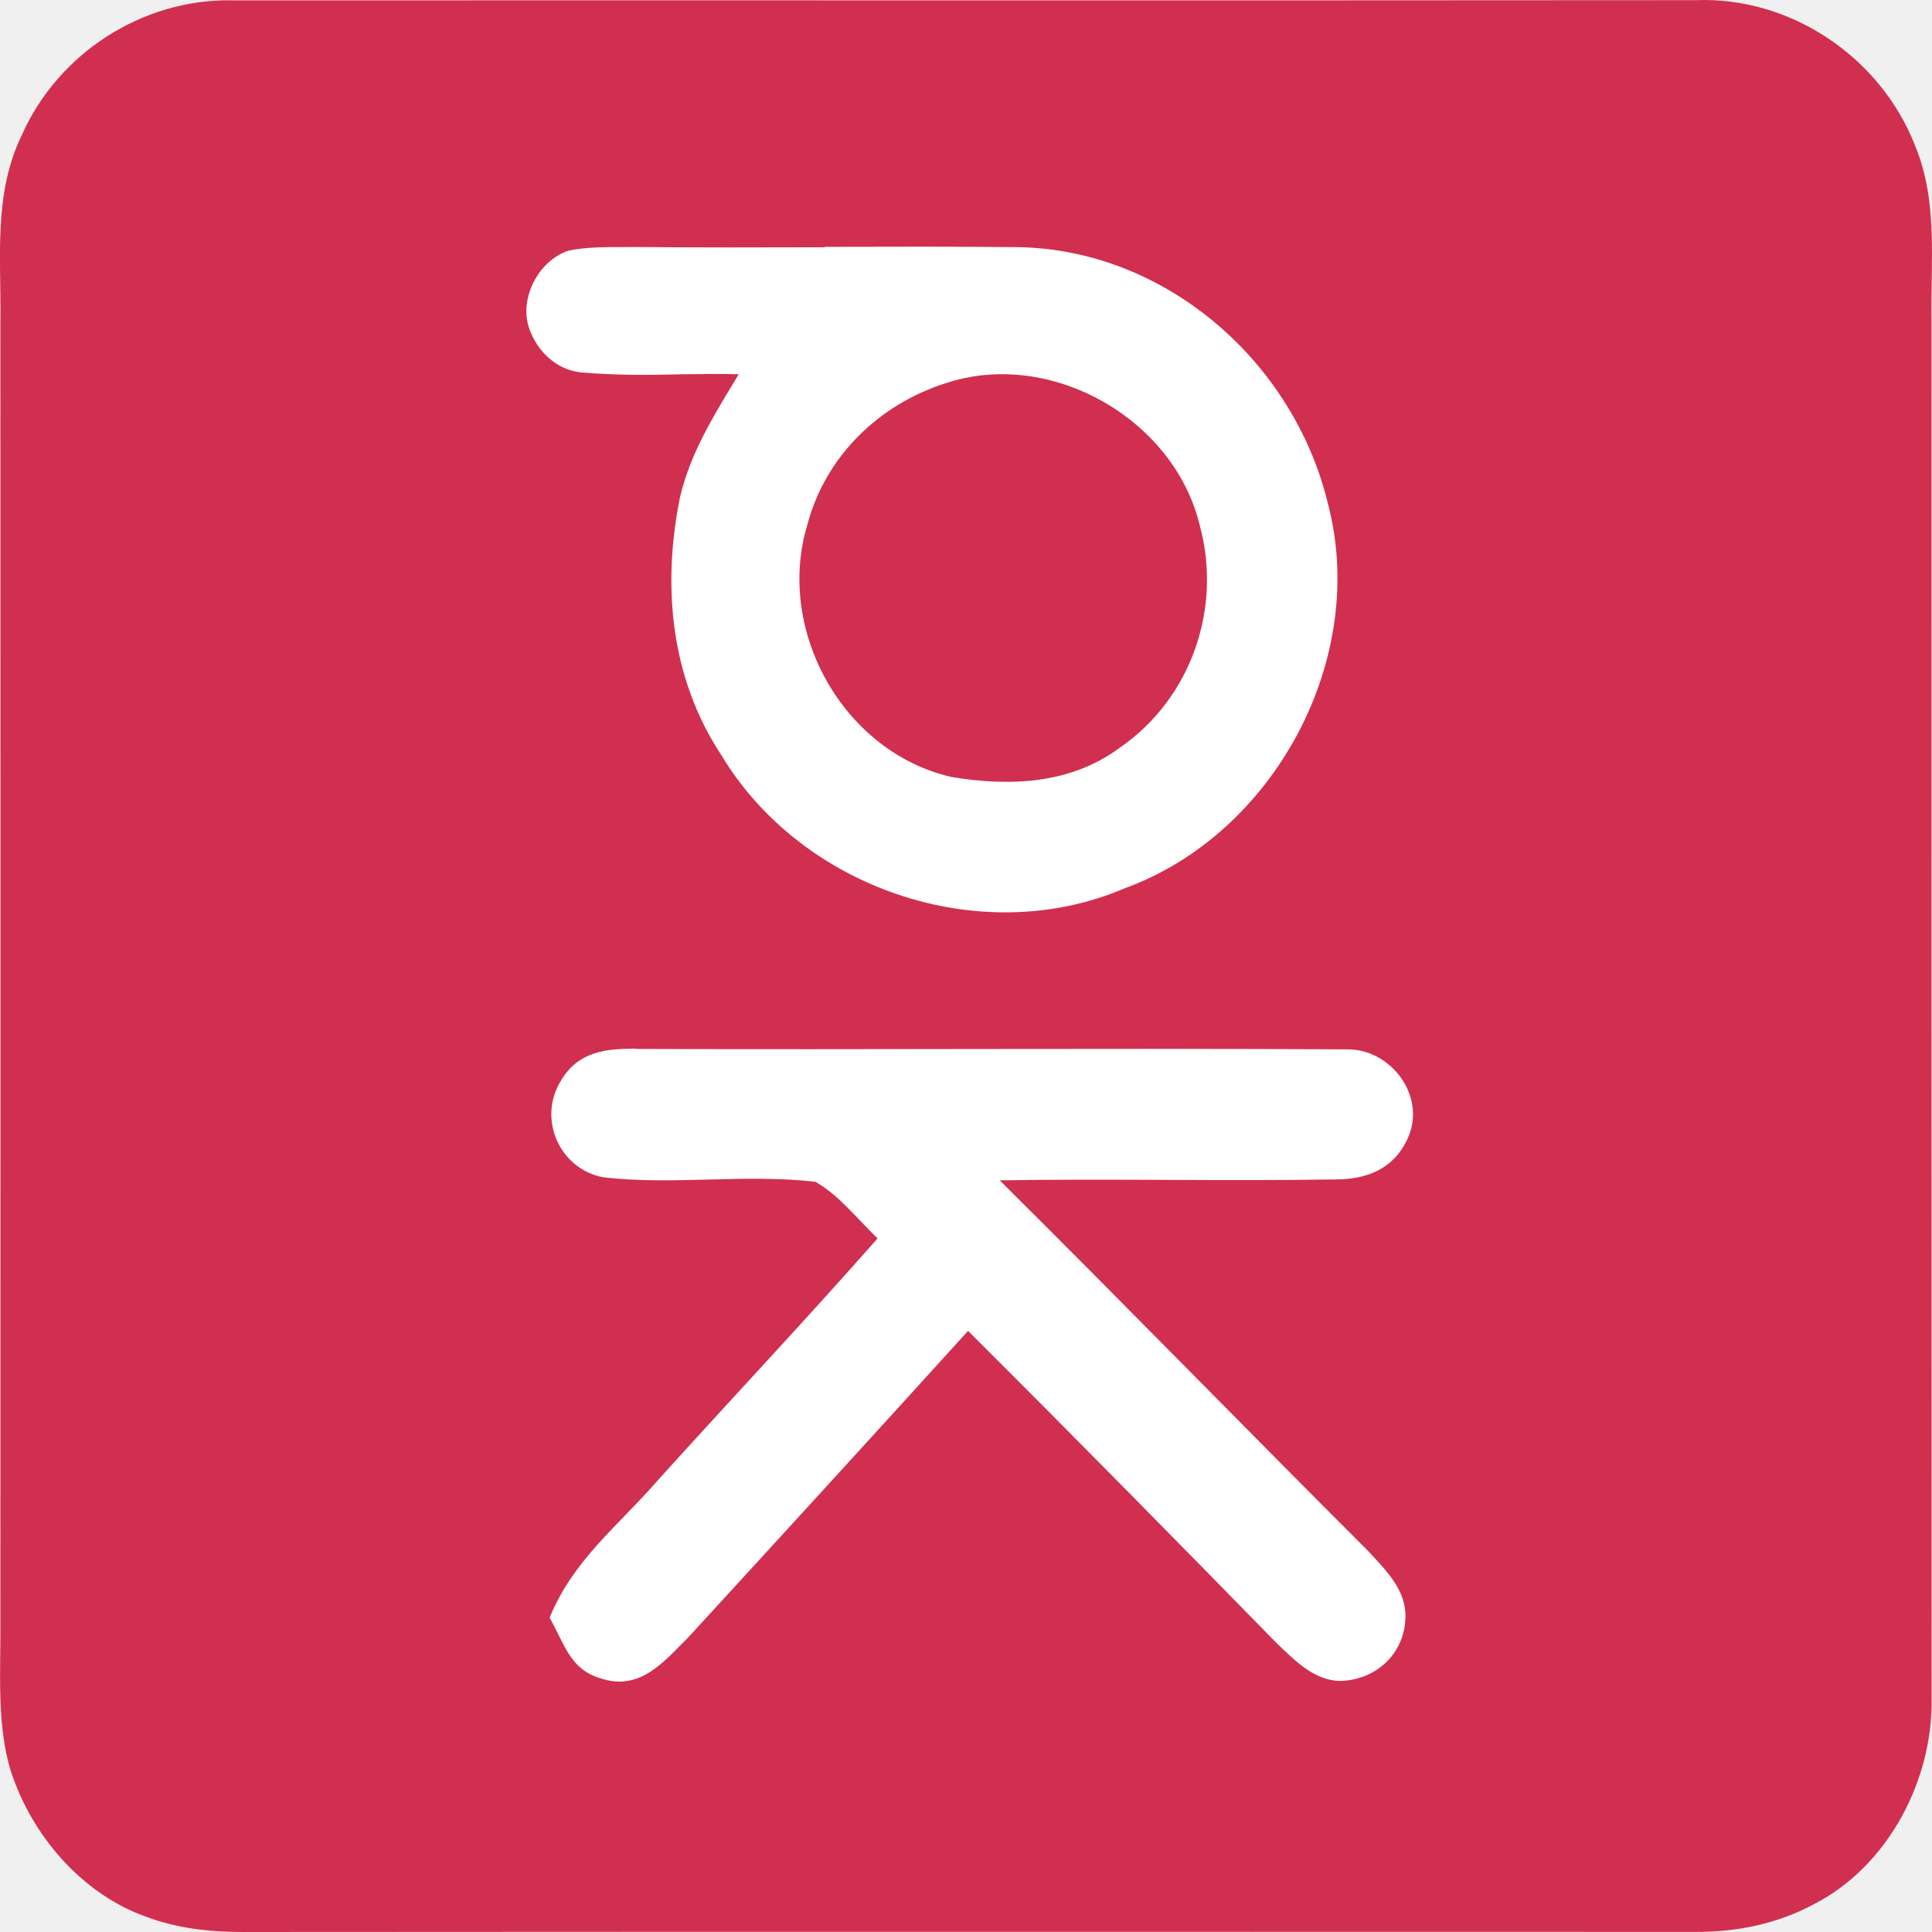
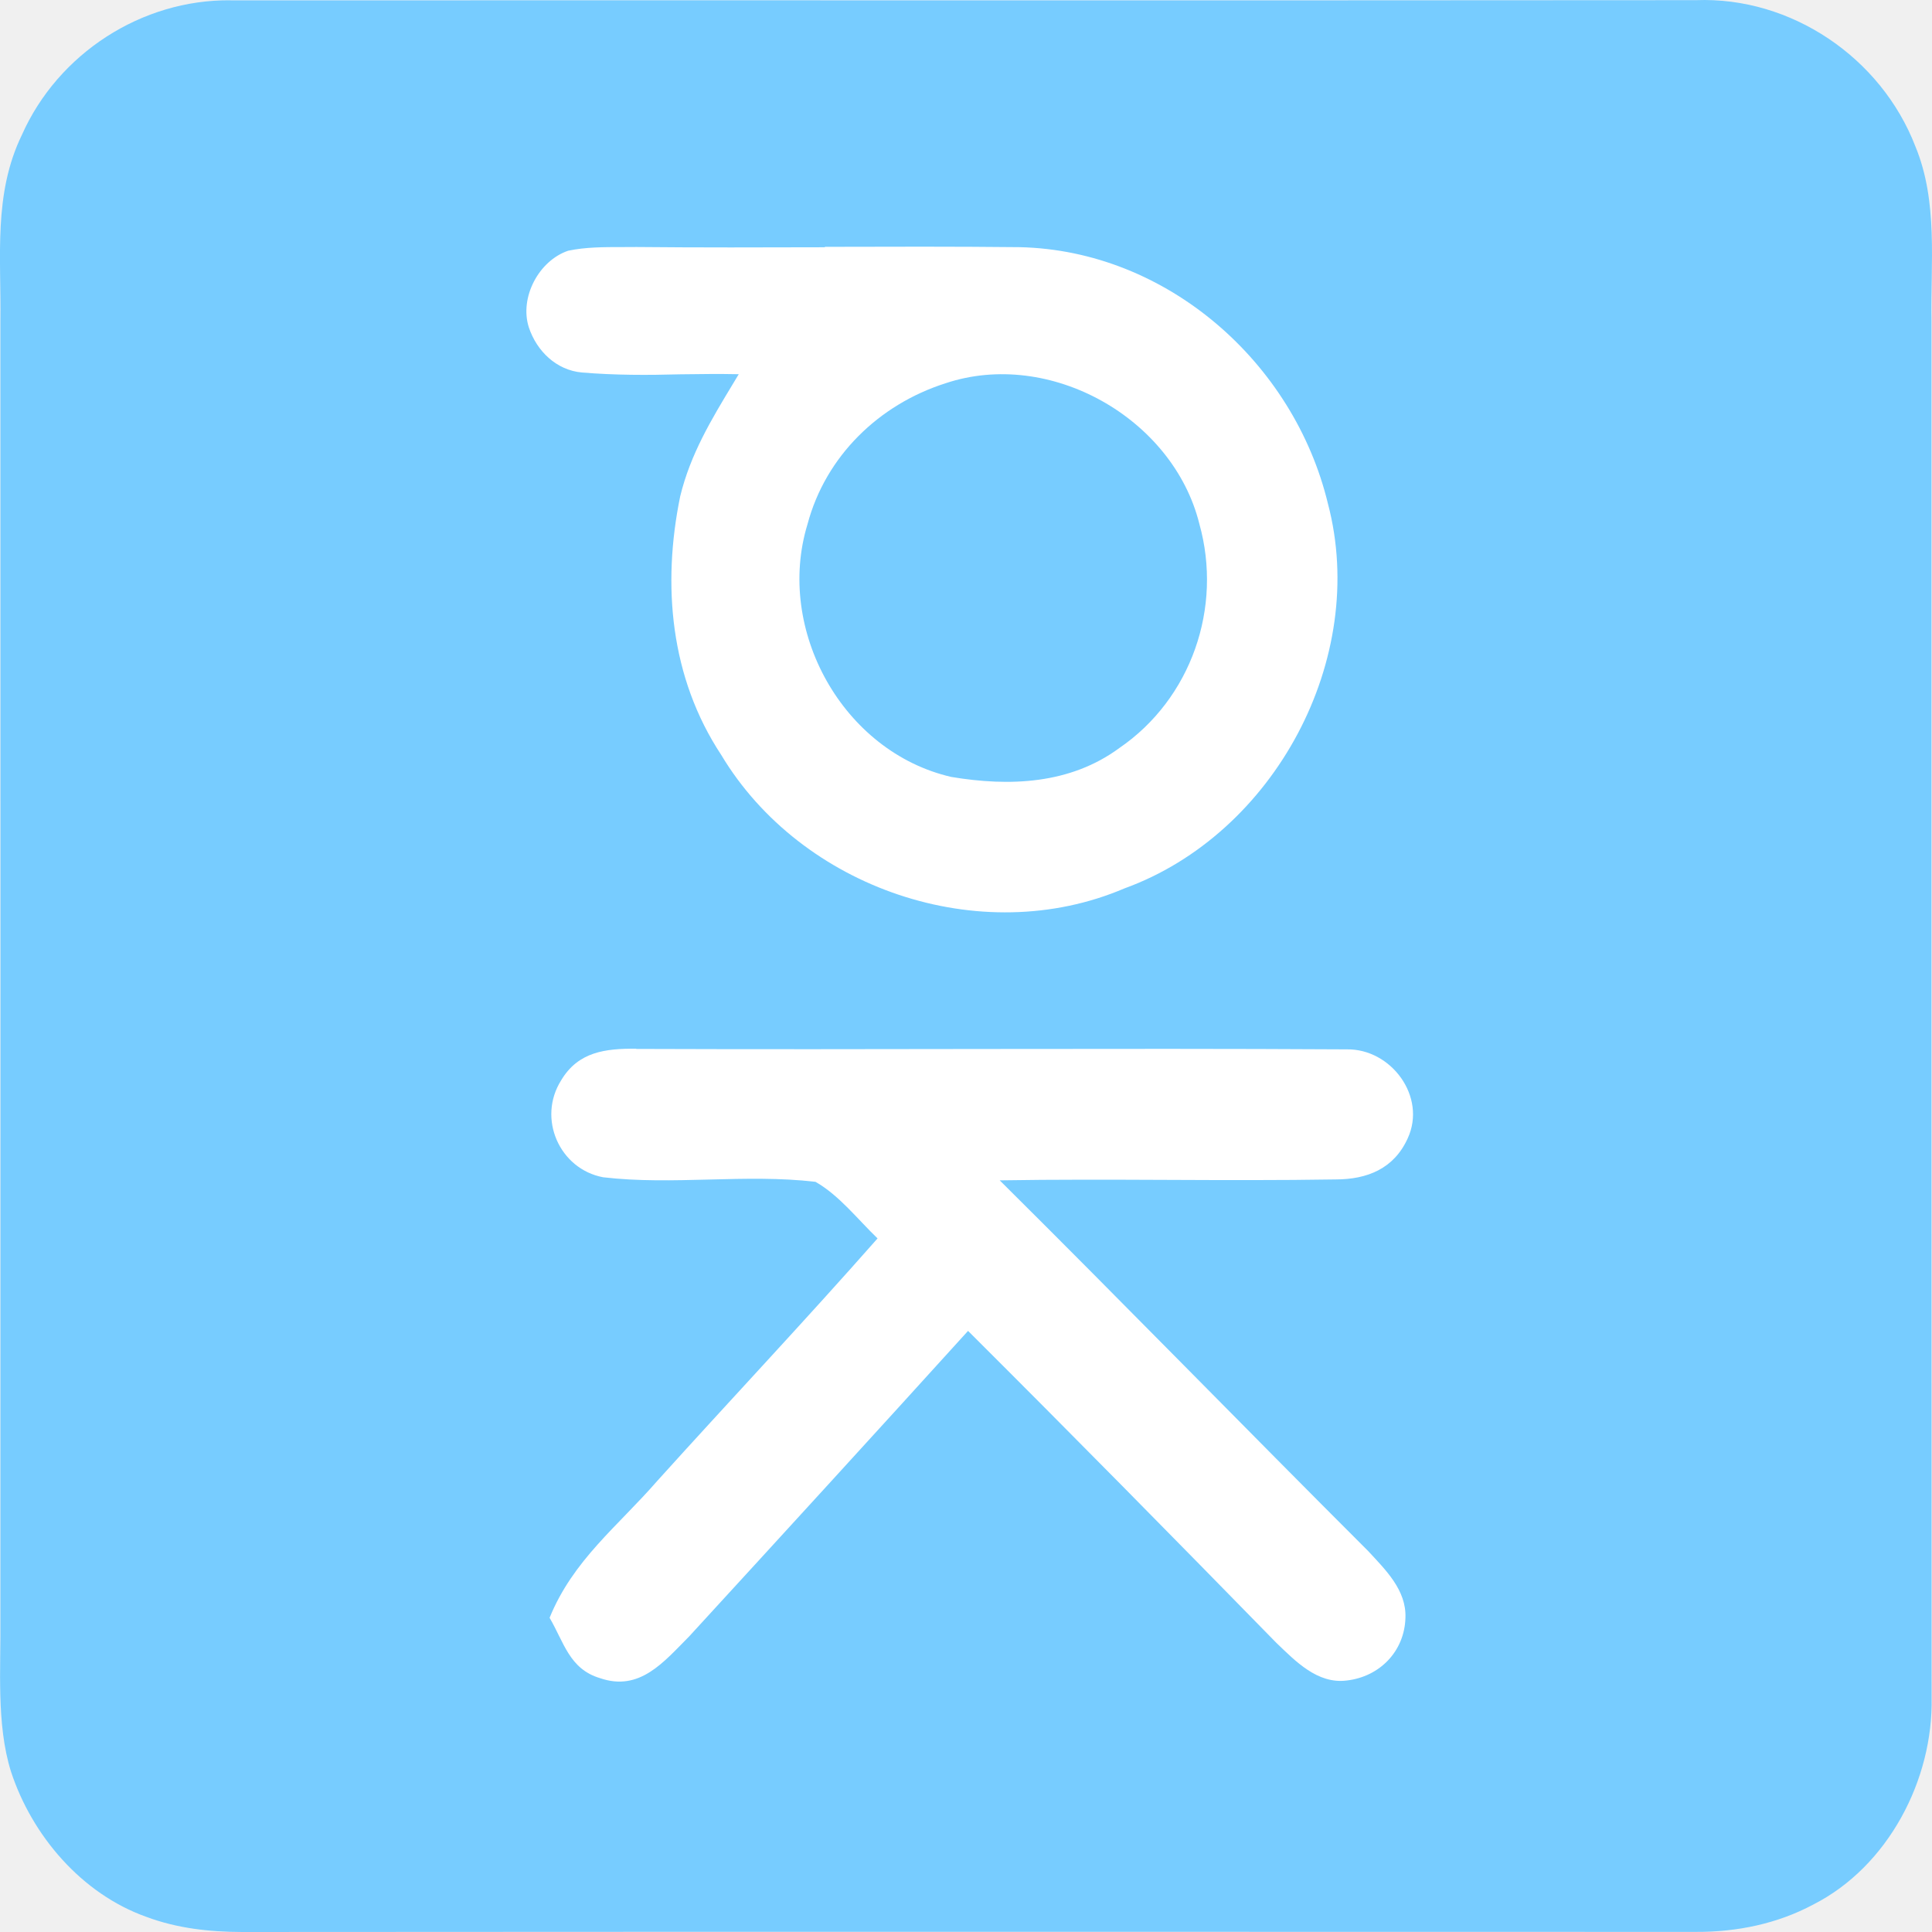
<svg xmlns="http://www.w3.org/2000/svg" width="105.834mm" height="105.833mm" viewBox="0 0 105.834 105.833" version="1.1" id="svg2537">
  <defs id="defs2534" />
  <g id="layer1" transform="translate(-2.950873,-89.81619)">
-     <path fill-rule="evenodd" clip-rule="evenodd" d="m 15.584,89.837 c 26.707,-0.012 53.561,0.012 80.262,-0.012 5.228,-0.2 10.153,3.15 12.029,8.012 1.253,3.035 0.827,6.351 0.882,9.582 0,25.118 -0.006,50.254 0.006,75.372 0.099,4.515 -2.382,9.266 -6.468,11.348 -1.988,1.065 -4.203,1.515 -6.45,1.505 -26.534,-0.006 -53.105,-0.012 -79.639,0.006 -1.79,-0.006 -3.555,-0.2 -5.24,-0.83 -3.543,-1.26 -6.271,-4.455 -7.419,-7.975 -0.808,-2.595 -0.543,-5.684 -0.574,-8.389 0.006,-23.679 0.006,-47.363 0,-71.042 0.049,-3.51 -0.4,-6.962 1.179,-10.212 1.981,-4.455 6.555,-7.419 11.431,-7.37 z" fill="#d12f50" id="path2511" style="stroke-width:13.147" />
+     <path fill-rule="evenodd" clip-rule="evenodd" d="m 15.584,89.837 c 26.707,-0.012 53.561,0.012 80.262,-0.012 5.228,-0.2 10.153,3.15 12.029,8.012 1.253,3.035 0.827,6.351 0.882,9.582 0,25.118 -0.006,50.254 0.006,75.372 0.099,4.515 -2.382,9.266 -6.468,11.348 -1.988,1.065 -4.203,1.515 -6.45,1.505 -26.534,-0.006 -53.105,-0.012 -79.639,0.006 -1.79,-0.006 -3.555,-0.2 -5.24,-0.83 -3.543,-1.26 -6.271,-4.455 -7.419,-7.975 -0.808,-2.595 -0.543,-5.684 -0.574,-8.389 0.006,-23.679 0.006,-47.363 0,-71.042 0.049,-3.51 -0.4,-6.962 1.179,-10.212 1.981,-4.455 6.555,-7.419 11.431,-7.37 z" fill="#77ccff" id="path2511" style="stroke-width:13.147" />
    <path fill-rule="evenodd" clip-rule="evenodd" d="m 48.136,103.361 c -3.44,0.01 -6.88,0.02 -10.321,-0.014 -0.262,0.004 -0.522,0.004 -0.787,0.004 -0.989,-0.001 -2.004,-0.002 -2.953,0.2 -1.611,0.545 -2.679,2.565 -2.154,4.2 0.43,1.295 1.506,2.345 2.907,2.47 1.785,0.15 3.586,0.15 5.386,0.1 1.07,-0.014 2.14,-0.029 3.205,-0.006 -0.099,0.15 -0.202,0.35 -0.301,0.5 -1.201,1.985 -2.343,3.875 -2.906,6.188 -1,4.87 -0.543,9.94 2.246,14.165 4.382,7.314 14.196,10.687 22.09,7.314 8.215,-2.98 13.381,-12.596 11.147,-21.072 -1.864,-7.741 -8.82,-13.875 -16.887,-14.054 -3.556,-0.038 -7.113,-0.028 -10.671,-0.018 z m 20.515,15.152 c -1.444,-5.801 -8.197,-9.606 -13.9,-7.703 -3.647,1.16 -6.573,3.99 -7.567,7.728 -1.765,5.788 1.944,12.472 7.876,13.838 3.197,0.535 6.512,0.4 9.203,-1.58 3.944,-2.7 5.672,-7.697 4.388,-12.281 z" fill="#ffffff" id="path2513" style="stroke-width:13.147" />
    <path fill-rule="evenodd" clip-rule="evenodd" d="m 37.803,147.276 c 12.949,0.05 25.972,-0.05 38.909,0.024 2.444,-0.05 4.407,2.595 3.352,4.875 -0.753,1.66 -2.209,2.25 -3.957,2.25 -6.129,0.1 -12.264,-0.05 -18.393,0.05 6.771,6.721 13.43,13.56 20.177,20.299 0.951,1.03 2.111,2.145 2.049,3.67 -0.054,1.835 -1.413,3.225 -3.222,3.43 -1.599,0.2 -2.796,-1.055 -3.851,-2.065 -5.598,-5.727 -11.215,-11.435 -16.887,-17.087 -5.073,5.597 -10.178,11.175 -15.282,16.741 -1.382,1.385 -2.697,3.035 -4.882,2.28 -1.673,-0.5 -1.969,-1.96 -2.759,-3.305 1.29,-3.165 3.728,-5.004 5.9,-7.5 4.006,-4.44 8.11,-8.791 12.066,-13.282 -1.074,-1.03 -2.105,-2.365 -3.401,-3.1 -3.839,-0.45 -7.801,0.2 -11.634,-0.25 -2.389,-0.45 -3.617,-3.22 -2.296,-5.313 0.938,-1.57 2.426,-1.74 4.111,-1.73 z" fill="#ffffff" id="path2515" style="stroke-width:13.147" />
  </g>
</svg>
